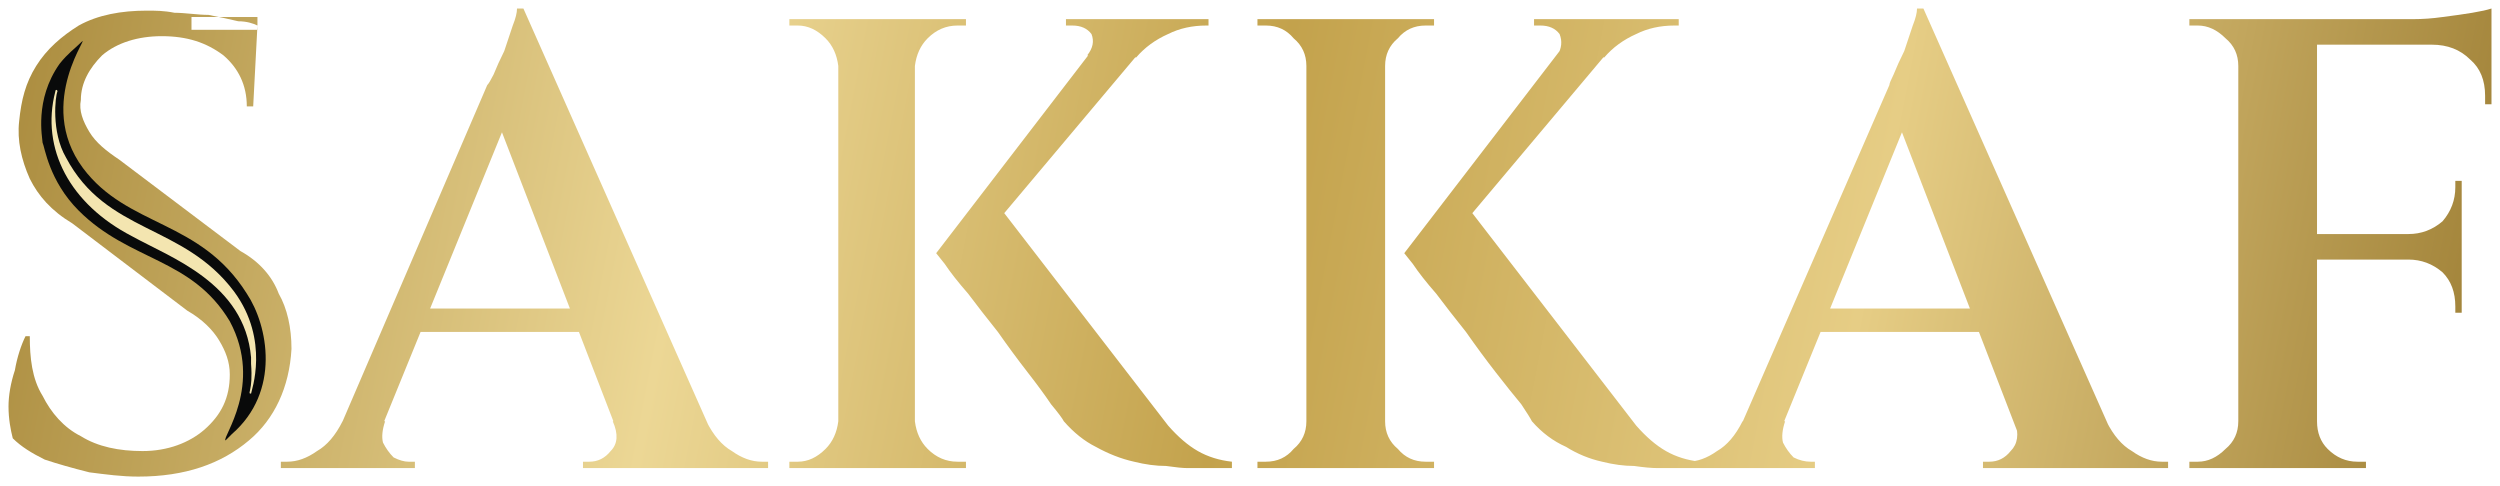
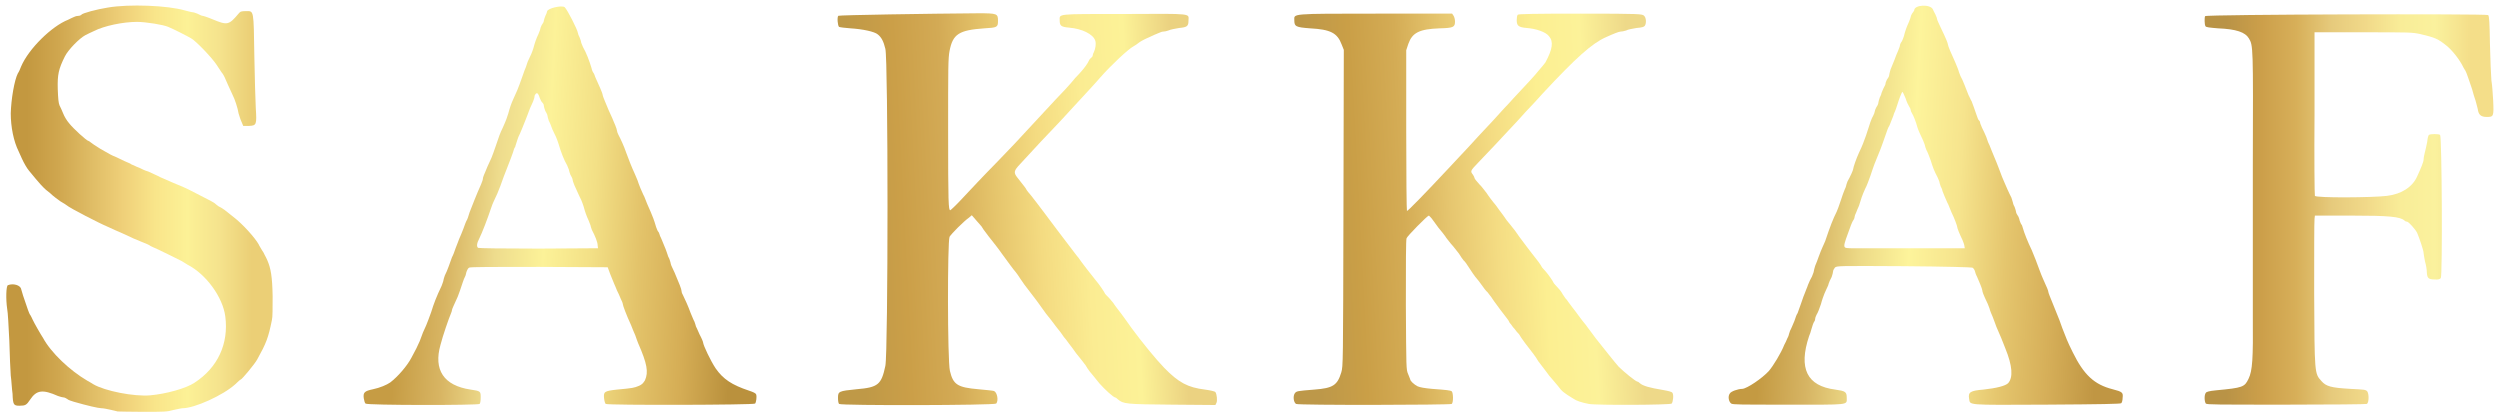
- <svg xmlns="http://www.w3.org/2000/svg" viewBox="156 915 1175 228">
+ <svg xmlns="http://www.w3.org/2000/svg" viewBox="98.2 656.4 696.9 116.8">
  <defs>
-     <linearGradient id="g" gradientUnits="userSpaceOnUse" x1="156.0" y1="915.0" x2="1331.0" y2="1143.0">
-       <stop offset="0" stop-color="#a98a3c" />
-       <stop offset=".28" stop-color="#ecd795" />
-       <stop offset=".5" stop-color="#c3a24c" />
-       <stop offset=".74" stop-color="#e6cd85" />
-       <stop offset="1" stop-color="#9c7d33" />
+     <linearGradient id="g0" gradientUnits="userSpaceOnUse" x1="101.25" y1="715.07" x2="172.75" y2="715.07">
+       <stop offset="0.062" stop-color="#c39840" />
+       <stop offset="0.188" stop-color="#d0a74f" />
+       <stop offset="0.312" stop-color="#dfbc65" />
+       <stop offset="0.438" stop-color="#efd079" />
+       <stop offset="0.562" stop-color="#f9e58a" />
+       <stop offset="0.688" stop-color="#fcf196" />
+       <stop offset="0.812" stop-color="#f5e38d" />
+       <stop offset="0.938" stop-color="#ebcf76" />
+     </linearGradient>
+     <linearGradient id="g1" gradientUnits="userSpaceOnUse" x1="203.21" y1="719.65" x2="309.94" y2="725.24">
+       <stop offset="0.062" stop-color="#c69c44" />
+       <stop offset="0.188" stop-color="#d8b563" />
+       <stop offset="0.312" stop-color="#eedc8d" />
+       <stop offset="0.438" stop-color="#fcf298" />
+       <stop offset="0.562" stop-color="#f3e086" />
+       <stop offset="0.688" stop-color="#e3c36a" />
+       <stop offset="0.812" stop-color="#d5ad55" />
+       <stop offset="0.938" stop-color="#ba913d" />
+     </linearGradient>
+     <linearGradient id="g2" gradientUnits="userSpaceOnUse" x1="433.37" y1="716.33" x2="330.59" y2="721.71">
+       <stop offset="0.062" stop-color="#ebd281" />
+       <stop offset="0.188" stop-color="#fcf297" />
+       <stop offset="0.312" stop-color="#fbec92" />
+       <stop offset="0.438" stop-color="#f4db81" />
+       <stop offset="0.562" stop-color="#e5c46b" />
+       <stop offset="0.688" stop-color="#d3aa55" />
+       <stop offset="0.812" stop-color="#cb9f48" />
+       <stop offset="0.938" stop-color="#bf9947" />
+     </linearGradient>
+     <linearGradient id="g3" gradientUnits="userSpaceOnUse" x1="560.61" y1="716.13" x2="457.59" y2="721.53">
+       <stop offset="0.062" stop-color="#eed989" />
+       <stop offset="0.188" stop-color="#fcf299" />
+       <stop offset="0.312" stop-color="#fcef91" />
+       <stop offset="0.438" stop-color="#f4dc83" />
+       <stop offset="0.562" stop-color="#e6c66f" />
+       <stop offset="0.688" stop-color="#d4ac55" />
+       <stop offset="0.812" stop-color="#ca9f47" />
+       <stop offset="0.938" stop-color="#bd9849" />
+     </linearGradient>
+     <linearGradient id="g4" gradientUnits="userSpaceOnUse" x1="583.7" y1="719.7" x2="690.72" y2="725.3">
+       <stop offset="0.062" stop-color="#c49a42" />
+       <stop offset="0.188" stop-color="#d6b463" />
+       <stop offset="0.312" stop-color="#edda87" />
+       <stop offset="0.438" stop-color="#fdf49b" />
+       <stop offset="0.562" stop-color="#f6e48d" />
+       <stop offset="0.688" stop-color="#e5c66e" />
+       <stop offset="0.812" stop-color="#d6af59" />
+       <stop offset="0.938" stop-color="#c09643" />
+     </linearGradient>
+     <linearGradient id="g5" gradientUnits="userSpaceOnUse" x1="714.0" y1="710.15" x2="791.75" y2="710.15">
+       <stop offset="0.062" stop-color="#b99346" />
+       <stop offset="0.188" stop-color="#cc9f4a" />
+       <stop offset="0.312" stop-color="#d7af59" />
+       <stop offset="0.438" stop-color="#e6ca7c" />
+       <stop offset="0.562" stop-color="#f1d989" />
+       <stop offset="0.688" stop-color="#f9ed98" />
+       <stop offset="0.812" stop-color="#faf19d" />
+       <stop offset="0.938" stop-color="#f4de89" />
    </linearGradient>
  </defs>
-   <path fill="url(#g)" fill-rule="evenodd" d="M225 920C229 920 233 920 238 921C243 921 249 922 254 922C259 923 264 924 268 925C272 925 275 926 277 927C277 927 275 965 275 965C275 965 272 965 272 965C272 955 268 947 261 941C253 935 244 932 232 932C221 932 211 935 204 941C198 947 194 954 194 962C193 967 195 972 198 977C201 982 206 986 212 990C212 990 269 1033 269 1033C278 1038 284 1045 287 1053C291 1060 293 1069 293 1079C292 1097 285 1112 273 1122C260 1133 243 1139 221 1139C213 1139 206 1138 198 1137C190 1135 183 1133 177 1131C171 1128 166 1125 162 1121C161 1117 160 1112 160 1106C160 1101 161 1095 163 1089C164 1083 166 1077 168 1073C168 1073 170 1073 170 1073C170 1083 171 1093 176 1101C180 1109 186 1116 194 1120C202 1125 212 1127 223 1127C235 1127 245 1123 252 1117C260 1110 264 1102 264 1091C264 1085 262 1080 259 1075C256 1070 251 1065 244 1061C244 1061 190 1020 190 1020C180 1014 174 1007 170 999C166 990 164 981 165 972C166 962 168 954 173 946C178 938 185 932 193 927C202 922 213 920 225 920ZM277 923C277 923 277 929 277 929C277 929 246 929 246 929C246 929 246 923 246 923C246 923 277 923 277 923Z" />
-   <path fill="url(#g)" d="M402 919 497 1133H452L388 967ZM337 1113Q335 1119 336 1123Q338 1127 341 1130Q345 1132 348 1132H351V1135H288V1132Q288 1132 289 1132Q291 1132 291 1132Q298 1132 305 1127Q312 1123 317 1113ZM402 919 403 950 328 1134H308L385 955Q386 954 388 950Q390 945 393 939Q395 933 397 927Q399 922 399 919ZM437 1060V1071H346V1060ZM444 1113H488Q493 1123 500 1127Q507 1132 514 1132Q514 1132 515 1132Q517 1132 517 1132V1135H430V1132H433Q439 1132 443 1127Q448 1122 444 1113ZM624 1010 705 1115Q712 1123 719 1127Q726 1131 735 1132V1135H714Q711 1135 704 1134Q697 1134 689 1132Q680 1130 671 1125Q663 1121 656 1113Q655 1111 650 1105Q646 1099 639 1090Q632 1081 625 1071Q617 1061 611 1053Q604 1045 600 1039Q596 1034 596 1034ZM703 926 613 1033 596 1034 679 926ZM724 924V927H723Q713 927 705 931Q696 935 690 942L667 941Q671 936 669 931Q666 927 660 927H657V924H723ZM586 924V1135H550V924ZM551 1113V1135H527V1132Q527 1132 529 1132Q530 1132 531 1132Q538 1132 544 1126Q549 1121 550 1113ZM551 946H550Q549 938 544 933Q538 927 531 927Q530 927 529 927Q527 927 527 927V924H551ZM586 1113H586Q587 1121 592 1126Q598 1132 606 1132Q606 1132 608 1132Q609 1132 610 1132V1135H586ZM586 946V924H610V927Q609 927 608 927Q606 927 606 927Q598 927 592 933Q587 938 586 946ZM844 1010 925 1115Q932 1123 939 1127Q946 1131 955 1132V1135H935Q931 1135 924 1134Q917 1134 909 1132Q900 1130 892 1125Q883 1121 876 1113Q875 1111 871 1105Q866 1099 859 1090Q852 1081 845 1071Q837 1061 831 1053Q824 1045 820 1039Q816 1034 816 1034ZM923 926 833 1033 816 1034 899 926ZM945 924V927H943Q933 927 925 931Q916 935 910 942L888 941Q891 936 889 931Q886 927 880 927H877V924H943ZM807 924V1135H770V924ZM771 1113V1135H747V1132Q747 1132 749 1132Q750 1132 751 1132Q759 1132 764 1126Q770 1121 770 1113ZM771 946H770Q770 938 764 933Q759 927 751 927Q750 927 749 927Q747 927 747 927V924H771ZM806 1113H807Q807 1121 813 1126Q818 1132 826 1132Q826 1132 828 1132Q830 1132 830 1132V1135H806ZM806 946V924H830V927Q830 927 828 927Q826 927 826 927Q818 927 813 933Q807 938 807 946ZM1060 919 1155 1133H1110L1046 967ZM995 1113Q993 1119 994 1123Q996 1127 999 1130Q1003 1132 1007 1132H1009V1135H946V1132Q946 1132 947 1132Q949 1132 949 1132Q956 1132 963 1127Q970 1123 975 1113ZM1060 919 1061 950 986 1134H966L1044 955Q1044 954 1046 950Q1048 945 1051 939Q1053 933 1055 927Q1057 922 1057 919ZM1095 1060V1071H1004V1060ZM1103 1113H1146Q1151 1123 1158 1127Q1165 1132 1172 1132Q1172 1132 1174 1132Q1175 1132 1175 1132V1135H1088V1132H1091Q1097 1132 1101 1127Q1106 1122 1103 1113ZM1245 924V1135H1208V924ZM1313 1025V1037H1244V1025ZM1327 924V936H1244V924ZM1313 1036V1062H1310V1059Q1310 1049 1304 1043Q1297 1037 1288 1037V1036ZM1313 1000V1026H1288V1025Q1297 1025 1304 1019Q1310 1012 1310 1003V1000ZM1327 935V964H1324V960Q1324 949 1317 943Q1310 936 1299 936V935ZM1327 919V928L1290 924Q1297 924 1304 923Q1312 922 1318 921Q1324 920 1327 919ZM1209 1113V1135H1185V1132Q1185 1132 1187 1132Q1189 1132 1189 1132Q1196 1132 1202 1126Q1208 1121 1208 1113ZM1209 946H1208Q1208 938 1202 933Q1196 927 1189 927Q1189 927 1187 927Q1185 927 1185 927V924H1209ZM1244 1113H1245Q1245 1121 1250 1126Q1256 1132 1264 1132Q1264 1132 1266 1132Q1267 1132 1268 1132V1135H1244Z" />
-   <path fill="#090a0a" fill-rule="evenodd" d="M176 982C176 980 172 962 184 945C188 940 191 938 194 935C200 929 172 963 195 994C216 1022 250 1018 272 1053C282 1068 288 1099 265 1119C262 1122 262 1122 262 1122C260 1121 280 1096 264 1066C246 1036 217 1038 193 1014C179 1000 177 984 176 982Z" />
-   <path fill="#f3e5b0" fill-rule="evenodd" d="M274 1086C274 1084 274 1084 274 1083C271 1048 236 1036 218 1026C189 1011 175 985 182 958C182 957 183 957 183 958C182 960 180 977 187 989C206 1025 242 1020 266 1052C283 1075 274 1099 274 1100C272 1100 275 1099 274 1086Z" />
+   <path fill="url(#g0)" fill-rule="evenodd" d="M131 771.1C130.7 771 129.7 770.8 128.9 770.6C128 770.4 127 770.2 126.5 770.2C125.7 770.2 122.6 769.5 118.8 768.4C118.1 768.2 117.2 767.9 116.9 767.6C116.6 767.4 116.2 767.2 116 767.2C115.7 767.2 115 767 114.4 766.8C110.1 764.9 108.4 765.1 106.6 767.8C105.6 769.3 105.3 769.5 103.6 769.5C102 769.5 101.8 769.2 101.7 766.2C101.5 764.8 101.4 762.5 101.2 761.1C101.1 759.8 100.9 755.4 100.8 751.4C100.6 747.4 100.4 743.4 100.2 742.5C99.8 739.8 99.9 736.1 100.4 735.9C101.9 735.3 103.9 735.9 104.1 737C104.3 737.8 104.7 739.1 106 742.8C106.2 743.4 106.5 744.1 106.7 744.3C106.8 744.5 107.1 745 107.3 745.5C107.5 746 108.2 747.2 108.7 748.1C109.3 749.1 109.9 750.2 110.2 750.6C112.4 754.7 117.7 759.7 122.5 762.5C123.3 762.9 124 763.4 124.2 763.5C127.4 765.4 135.6 767 140.1 766.6C144.5 766.2 150 764.7 152.4 763.1C158.9 758.9 162 752.2 161 744.6C160.3 739.2 155.6 732.8 150.5 730.2C150.3 730.1 149.6 729.6 148.9 729.2C147.3 728.4 144.7 727.1 142.4 726C141.4 725.6 140.5 725.1 140.2 725C139.7 724.6 139.1 724.4 137.4 723.7C136.6 723.4 134.5 722.5 132.9 721.7C131.2 721 129.1 720 128.2 719.6C126 718.7 117.5 714.3 116.9 713.7C116.8 713.6 115.9 713 115 712.5C114.2 711.9 113.2 711.2 112.9 710.9C112.6 710.6 111.8 709.9 111 709.3C110.3 708.7 109 707.3 108.2 706.3C107.3 705.2 106.5 704.2 106.3 704C105.7 703.3 104.9 701.9 104.3 700.6C104 699.9 103.6 699 103.4 698.6C102 695.8 101.2 691.8 101.2 688C101.3 684.1 102.2 678.7 103.2 676.8C103.4 676.6 103.8 675.7 104.1 674.9C106.2 670 112.6 663.7 117.2 661.9C117.7 661.6 118.5 661.3 118.9 661.1C119.3 660.9 119.9 660.8 120.2 660.8C120.5 660.8 120.8 660.6 120.9 660.5C121.1 660.1 125.1 659 128.3 658.5C134.2 657.5 144.9 657.9 149.7 659.3C150.6 659.5 151.5 659.8 151.8 659.8C152.1 659.8 152.7 660 153.2 660.2C153.8 660.5 154.4 660.8 154.6 660.8C154.8 660.8 156.1 661.2 157.5 661.8C161.6 663.5 162 663.4 164.7 660.2C165.2 659.6 165.4 659.5 166.8 659.5C169 659.5 168.9 659 169.1 672C169.2 678 169.4 684.5 169.5 686.5C169.8 691.2 169.7 691.4 167.6 691.5C167.6 691.5 166 691.5 166 691.5C166 691.5 165.5 690.3 165.5 690.3C165.2 689.7 164.9 688.6 164.7 688C164.5 686.6 163.6 683.9 163.1 683C162.5 681.7 160.8 678 160.8 677.9C160.8 677.8 160.5 677.4 160.3 677C160 676.7 159.3 675.5 158.6 674.5C157.3 672.5 152.9 667.9 151.5 667.1C150.5 666.5 146.6 664.5 145.1 663.9C143.8 663.3 138.8 662.5 136.4 662.5C132.5 662.5 127.2 663.6 124.3 665.1C123.6 665.4 122.6 665.9 122 666.2C120.3 667.1 117.2 670.3 116.3 672.1C114.5 675.7 114.2 677.2 114.3 681.2C114.4 683.9 114.5 685.1 114.8 685.8C115 686.2 115.5 687.2 115.8 688C116.1 688.8 116.8 690 117.5 690.8C118.6 692.2 122.4 695.7 122.9 695.7C123.1 695.8 123.3 695.9 123.5 696.1C123.7 696.3 124.9 697.1 126.2 697.9C129.2 699.6 129.1 699.6 130.6 700.2C131.2 700.5 132.3 701 132.9 701.3C133.6 701.6 134.3 701.9 134.5 702C134.7 702.2 135.2 702.4 135.5 702.5C135.8 702.7 136.6 703 137.1 703.2C137.7 703.5 138.7 704 139.5 704.2C140.3 704.6 141.8 705.2 142.9 705.8C144 706.3 145.4 706.9 146.1 707.2C148.8 708.3 150.4 709 151.5 709.6C152.1 709.9 153.8 710.8 155.2 711.5C156.6 712.2 157.9 712.9 158.1 713.1C158.3 713.3 158.7 713.6 159.1 713.9C160.5 714.6 160.8 714.9 163.3 716.9C165.8 718.8 169.3 722.7 170.3 724.5C170.5 725 171 725.7 171.2 726.1C171.5 726.5 171.9 727.2 172 727.5C172.2 727.8 172.5 728.5 172.7 728.9C173.7 731.2 174.1 733.5 174.2 739C174.2 742.2 174.2 744.9 174 745.6C173 750.6 172.4 752.1 169.9 756.6C169.2 757.9 165.6 762.2 165.3 762.2C165.2 762.2 164.5 762.8 163.8 763.5C160.4 766.6 152.4 770.2 149.1 770.2C148.7 770.2 147.5 770.5 146.5 770.7C144.8 771.2 143.9 771.2 138.1 771.2C134.6 771.2 131.3 771.1 131 771.1Z" />
+   <path fill="url(#g1)" fill-rule="evenodd" d="M200.1 768.9C199.9 768.8 199.7 768 199.6 767.4C199.4 765.8 199.8 765.4 202.2 764.9C204.1 764.5 206 763.7 207 763C209.1 761.4 211.7 758.4 212.9 756.1C214.1 753.9 214.6 752.9 215.2 751.5C215.5 750.6 216 749.5 216.1 749.1C216.3 748.7 216.7 747.8 217 747.1C217.3 746.4 217.9 744.8 218.4 743.4C219.1 741.1 219.9 739 221.3 736.1C221.5 735.5 221.8 734.8 221.8 734.6C221.8 734.4 222 733.8 222.2 733.2C222.5 732.6 223 731.5 223.3 730.6C223.6 729.8 224 728.7 224.2 728.1C224.5 727.6 224.9 726.5 225.2 725.6C225.5 724.8 226 723.6 226.2 723C226.5 722.4 227 721.1 227.4 720.1C227.7 719.2 228.1 718.2 228.2 718C228.4 717.8 228.8 716.7 229.1 715.6C229.8 713.8 231.2 710.2 232.3 707.8C232.5 707.2 232.8 706.6 232.8 706.3C232.8 706.1 232.9 705.6 233.1 705.2C233.3 704.7 233.8 703.6 234.1 702.8C234.5 701.9 235 700.8 235.2 700.4C235.4 700 235.9 698.5 236.4 697.1C237.2 694.7 237.6 693.5 238.4 691.9C239.3 689.9 239.6 689 239.9 688C240.3 686.5 240.7 685.3 241.3 684C242.3 681.8 242.7 680.9 243 680C243.2 679.5 243.6 678.4 243.9 677.5C244.2 676.6 244.6 675.5 244.8 675.1C244.9 674.7 245.2 674 245.3 673.6C246.1 672 246.6 670.8 246.9 669.8C247.3 668.3 247.7 667.1 248.3 665.9C248.5 665.3 248.8 664.7 248.8 664.5C248.8 664.3 249 663.8 249.2 663.4C249.5 663 249.8 662.5 249.8 662.2C249.8 662 250 661.4 250.2 660.9C250.5 660.3 250.7 659.8 250.7 659.6C250.8 658.7 254.8 657.8 255.6 658.4C256.3 659 259.2 664.7 259.3 665.6C259.3 665.8 259.5 666.3 259.8 666.9C260 667.4 260.2 668 260.2 668.2C260.2 668.4 260.5 668.9 260.7 669.5C261.6 671 262.5 673.4 263.1 675.4C263.2 676 263.5 676.6 263.7 676.8C263.8 677 264 677.4 264.1 677.8C264.2 678.1 264.6 678.9 264.9 679.6C266 682 266.2 682.7 266.2 682.9C266.2 683.2 267.2 685.5 267.9 687.2C268.3 688 268.7 689 268.9 689.4C269.1 689.8 269.4 690.7 269.7 691.3C270 692 270.2 692.7 270.2 692.9C270.2 693.1 270.4 693.6 270.6 694C271.2 695.1 272.2 697.3 272.7 698.8C273 699.6 273.5 700.9 273.8 701.7C274.1 702.5 274.8 704.1 275.3 705.2C275.8 706.3 276.2 707.4 276.2 707.5C276.2 707.6 276.5 708.2 276.7 708.8C277 709.4 277.4 710.5 277.8 711.2C278.3 712.6 278.9 713.9 279.6 715.5C280 716.4 280.6 717.9 281.1 719.7C281.3 720.3 281.6 721 281.8 721.1C281.9 721.3 282.1 721.8 282.2 722.2C282.4 722.5 282.9 723.8 283.4 725C283.9 726.1 284.2 727.2 284.3 727.4C284.3 727.5 284.5 728.1 284.8 728.6C285 729.2 285.2 729.8 285.2 730C285.2 730.1 285.4 730.6 285.6 731C285.9 731.6 286.3 732.4 287.7 735.9C288 736.6 288.2 737.4 288.2 737.6C288.2 737.9 288.4 738.4 288.6 738.7C289.1 739.7 290.1 741.9 290.7 743.6C291.1 744.5 291.5 745.6 291.8 746.1C292 746.7 292.2 747.3 292.2 747.4C292.3 747.5 292.7 748.5 293.2 749.6C293.8 750.7 294.2 751.7 294.2 751.9C294.3 752.8 296.3 757 297.7 759.1C299.8 762.1 302.2 763.7 307 765.3C308.2 765.7 308.9 766 309 766.4C309.2 767 309 768.5 308.7 768.9C308.4 769.3 267.6 769.4 267.1 769C266.9 769 266.7 768.3 266.6 767.5C266.4 765.6 266.6 765.4 270.2 765C274.6 764.6 275 764.5 276.2 764C277.2 763.6 277.5 763.2 278 762.4C279 760.1 278.6 757.8 276.1 752.1C275.9 751.7 275.6 750.7 275.3 749.9C274.9 749 274.4 747.8 274.1 747C272.8 744.2 271.8 741.5 271.8 741.1C271.8 740.9 271.5 740.2 271.2 739.6C270.9 738.9 270.5 737.9 270.2 737.4C270 736.8 269.6 736 269.4 735.5C269.2 735 268.7 733.8 268.3 732.8C268.3 732.8 267.6 730.9 267.6 730.9C267.6 730.9 248.5 730.8 248.5 730.8C235.9 730.8 229.3 730.8 229 731C228.7 731.1 228.4 731.7 228.2 732.3C228.1 732.9 227.9 733.5 227.8 733.6C227.7 733.8 227.4 734.4 227.2 735.1C226.7 736.6 226.1 738.4 225.8 739.1C224.7 741.5 224.2 742.6 224.2 742.8C224.2 742.9 224.1 743.4 223.9 743.8C223.4 744.9 221.6 750.1 221 752.5C219 759.5 221.9 763.9 229.4 765C232.2 765.4 232.2 765.5 232.2 767.2C232.2 768 232.1 768.8 231.9 769C231.5 769.4 200.4 769.4 200.1 768.9ZM264.8 724.8C264.8 723.9 264.1 722.2 263.2 720.5C263 719.9 262.8 719.4 262.8 719.2C262.8 719.1 262.5 718.5 262.3 717.9C261.7 716.6 261.3 715.5 260.9 714C260.7 713.4 260.4 712.5 260.2 712.1C260 711.7 259.6 710.9 259.3 710.2C259 709.6 258.6 708.6 258.3 708C258 707.3 257.8 706.6 257.8 706.4C257.8 706.2 257.5 705.6 257.2 705.1C257 704.5 256.8 704 256.8 703.8C256.8 703.6 256.5 703.1 256.3 702.5C255.4 701 254.5 698.6 253.9 696.5C253.7 695.9 253.4 695 253.2 694.6C253 694.2 252.6 693.3 252.2 692.5C251.9 691.7 251.5 690.6 251.2 690.1C251 689.5 250.8 688.8 250.8 688.6C250.8 688.4 250.5 687.8 250.2 687.3C250 686.8 249.8 686.1 249.8 685.9C249.8 685.5 249.6 685.2 249.4 685C249.2 684.9 248.9 684.3 248.7 683.8C248.3 682.5 248 682.2 247.6 682.5C247.4 682.7 247.2 683 247.2 683.3C247.2 683.6 247 684.2 246.8 684.7C246.3 685.7 245.7 687.1 244.8 689.6C244 691.6 243.3 693.4 242.7 694.6C242.5 695.2 242.2 696 242.1 696.4C242 696.8 241.8 697.2 241.8 697.4C241.6 697.5 241.4 698.2 241.2 698.9C240.8 700 240.6 700.6 239.3 703.9C238.8 705.1 238.6 705.7 237.7 708.2C237.2 709.6 236.5 711.2 235.8 712.6C235.6 713 235.3 713.8 235.1 714.4C234.1 717.4 232.6 721.3 231.8 722.9C231.1 724.2 231 725.2 231.5 725.5C231.7 725.6 238.1 725.7 248.4 725.7C248.4 725.7 264.9 725.6 264.9 725.6C264.9 725.6 264.8 724.8 264.8 724.8Z" />
+   <path fill="url(#g2)" fill-rule="evenodd" d="M332.1 769C331.9 768.8 331.8 768.1 331.8 767.3C331.8 765.5 332 765.4 337 764.9C343 764.4 343.9 763.6 345 758.4C345.8 754.8 345.8 672.8 345 670C344.5 667.9 343.9 666.8 342.9 666C342 665.2 338.6 664.5 335.3 664.3C333.8 664.2 332.3 664 332.1 663.9C331.7 663.6 331.5 661.1 331.9 660.8C332.1 660.6 357.1 660.2 370.9 660.1C376.2 660.1 376.4 660.2 376.4 662.2C376.4 664 376.2 664.1 372.6 664.3C365.5 664.8 363.8 665.9 362.9 670.6C362.5 672.6 362.5 675.4 362.5 693.1C362.5 713.2 362.6 715 363.1 715C363.2 715 364.6 713.7 366 712.2C369.4 708.6 371.2 706.6 376.4 701.3C381.3 696.2 381.6 695.9 383.6 693.7C386.7 690.4 390 686.8 392.6 684C394.2 682.4 396 680.4 396.7 679.6C397.3 678.8 398.4 677.6 399.1 676.9C400.4 675.5 401.4 674.1 401.7 673.4C401.8 673.1 402.1 672.7 402.4 672.5C402.6 672.3 402.8 672.1 402.8 671.9C402.8 671.8 402.9 671.3 403.1 671C403.6 670 403.8 668.5 403.5 667.7C402.9 665.9 399.8 664.4 396.2 664.1C394 663.9 393.6 663.6 393.6 662.1C393.6 660.2 392.4 660.3 411.8 660.3C431.2 660.2 429.5 660.1 429.5 662.2C429.5 663.7 429.1 664 426.9 664.2C425.8 664.4 424.5 664.6 423.9 664.9C423.4 665.1 422.8 665.2 422.5 665.2C422.2 665.2 421.6 665.4 421.2 665.6C420.7 665.8 419.5 666.3 418.5 666.8C417.5 667.2 416.2 667.9 415.8 668.2C415.3 668.6 414.6 669.1 414.2 669.3C412.8 670 407.9 674.6 405 677.9C404.4 678.6 402.7 680.5 401.3 682C399.8 683.6 397.7 685.9 396.5 687.2C395.3 688.5 393.6 690.4 392.7 691.3C390.3 693.8 386.7 697.6 382.6 702.1C380.8 704 380.7 704.5 381.8 705.9C383.2 707.7 384.2 708.9 384.3 709.2C384.3 709.3 385 710.2 385.7 711C386.4 711.9 388.2 714.2 389.6 716.1C392.1 719.5 393.6 721.4 396.7 725.5C397.5 726.5 398.4 727.8 398.8 728.2C399.5 729.3 403.1 733.9 403.7 734.6C404.5 735.5 406.2 738 406.2 738.2C406.2 738.3 406.8 738.9 407.4 739.5C408 740.2 408.7 741 408.9 741.4C409.2 741.8 410 742.9 410.8 743.9C411.5 744.9 412.8 746.6 413.6 747.8C416.7 752 420.3 756.4 422.7 758.9C426.8 763.1 429.3 764.4 434.1 765C435.6 765.2 436.9 765.5 437 765.7C437.4 766.2 437.6 768.1 437.3 768.7C437.3 768.7 437 769.3 437 769.3C437 769.3 424.9 769.2 424.9 769.2C412 769.1 411.3 769 409.8 767.7C409.5 767.4 409.2 767.2 409.1 767.2C408.6 767.2 406.1 764.9 404.7 763.3C404 762.4 403.2 761.5 403 761.2C402.4 760.5 401.6 759.6 400.8 758.2C400.3 757.5 399.1 756 398.2 754.9C397.4 753.8 396.5 752.5 396.2 752.2C396 751.9 395.6 751.4 395.4 751.1C395.1 750.8 394.4 749.9 393.9 749.1C393.3 748.4 392.1 746.8 391.2 745.6C390.2 744.4 389.2 743.1 388.9 742.6C388.3 741.7 386.3 739 384.8 737.1C384.2 736.4 383.3 735.1 382.7 734.2C382.1 733.3 381.5 732.4 381.3 732.2C380.9 731.8 379.3 729.6 377.4 727C376.6 725.8 374.9 723.7 373.8 722.3C372.7 720.9 371.8 719.6 371.8 719.5C371.8 719.5 371.1 718.7 370.4 717.9C370.4 717.9 369.1 716.4 369.1 716.4C369.1 716.4 368.4 717 368.4 717C366.7 718.2 363.4 721.6 362.9 722.4C362.3 723.7 362.3 756.9 363 759.8C363.9 763.6 365.1 764.4 370.9 764.9C373.1 765.1 375.1 765.3 375.3 765.4C376.2 765.8 376.6 768.1 375.9 768.9C375.3 769.4 332.6 769.5 332.1 769Z" />
+   <path fill="url(#g3)" fill-rule="evenodd" d="M459.5 769C458.8 768.6 458.6 766.9 459.1 766.1C459.6 765.4 459.7 765.4 464.6 765C469.8 764.6 471 763.8 472.1 760.2C472.6 758.4 472.6 758.2 472.7 714.4C472.7 714.4 472.8 670.3 472.8 670.3C472.8 670.3 472.2 668.8 472.2 668.8C471 665.6 469.1 664.6 463.4 664.3C459.4 664 459 663.8 459 662C459 660.2 457.8 660.2 481.7 660.2C481.7 660.2 503 660.2 503 660.2C503 660.2 503.4 660.8 503.4 660.8C503.6 661.1 503.8 661.8 503.8 662.4C503.8 664 503.3 664.2 499.5 664.3C493.9 664.5 491.9 665.5 490.8 668.6C490.8 668.6 490.2 670.4 490.2 670.4C490.2 670.4 490.2 692.7 490.2 692.7C490.2 705 490.3 715.1 490.4 715.2C490.5 715.4 495.3 710.5 502.4 702.9C504.2 701 506.1 698.9 506.8 698.2C507.4 697.6 508.9 695.9 510.2 694.5C511.6 693 513.5 691 514.5 689.9C515.5 688.8 516.9 687.3 517.5 686.6C518.1 686 519.3 684.7 520 683.9C524.6 679 525.8 677.7 527.1 676.1C527.9 675.2 528.8 674.1 529 673.8C531 670.1 531.3 668 530 666.5C529.1 665.3 526.4 664.4 523.8 664.2C521.5 664 521 663.6 521 662C521 661.4 521.1 660.7 521.3 660.5C521.5 660.3 525.8 660.2 538.8 660.2C555.7 660.2 556 660.3 556.5 660.8C557.1 661.3 557.2 662.9 556.7 663.6C556.5 663.9 555.8 664.1 554.4 664.2C553.3 664.4 552 664.6 551.5 664.9C550.9 665.1 550.3 665.2 550 665.2C549.5 665.2 548 665.8 545.8 666.8C542 668.5 537.6 672.4 528.2 682.5C526.7 684.2 525.1 685.9 524.8 686.2C524.4 686.6 522.9 688.2 521.4 689.9C515.4 696.3 513.7 698.2 510.2 701.8C508.1 704 508 704.1 508.8 705.1C509 705.4 509.2 705.8 509.2 705.9C509.2 706.2 509.8 706.9 510.7 707.9C511 708.1 511.8 709.2 512.6 710.2C513.3 711.3 514.2 712.4 514.5 712.8C514.8 713.1 515.5 714 516.1 714.9C516.7 715.7 517.7 717 518.2 717.8C518.8 718.5 519.9 719.9 520.6 720.8C521.3 721.8 522.2 723.1 522.7 723.7C523.1 724.3 524.3 725.8 525.2 727C526.8 729 527.5 729.9 528.1 731C528.3 731.2 528.7 731.7 529.1 732.1C529.8 732.9 531.2 734.9 531.2 735.1C531.2 735.2 531.6 735.7 532.1 736.2C532.6 736.7 533.4 737.6 533.8 738.4C534.2 739 534.7 739.8 534.9 739.9C535 740.1 535.8 741.1 536.6 742.2C537.5 743.3 539 745.5 540.2 746.9C541.3 748.4 542.6 750.1 543.1 750.8C545 753.2 548.5 757.6 549.4 758.6C550.8 760 554.2 762.8 554.7 762.8C554.8 762.8 555 762.9 555.3 763.2C556.2 764 558.1 764.5 561.7 765.1C563.4 765.4 564.2 765.6 564.4 765.9C564.8 766.4 564.6 768.4 564.2 768.9C563.9 769.3 543 769.4 541.1 769C539 768.6 537.6 768.1 536.9 767.6C534.1 765.9 533.6 765.5 532.5 764C532.1 763.5 531.4 762.7 530.9 762.1C530.4 761.6 529.7 760.7 529.3 760.1C528.9 759.6 528.2 758.6 527.7 758C527.2 757.4 526.8 756.8 526.7 756.6C526.6 756.3 525.2 754.4 523.3 752C522.5 750.9 521.8 749.9 521.8 749.8C521.8 749.7 521.5 749.4 521.3 749.2C521.1 749 520.7 748.5 520.5 748.2C520.2 747.9 519.7 747.3 519.4 746.8C519 746.4 518.8 746 518.8 745.9C518.8 745.8 517.7 744.4 516.4 742.7C515.1 741 514 739.4 513.9 739.2C513.7 739 513.3 738.4 512.9 737.9C512.4 737.5 511.7 736.5 511.2 735.8C510.7 735.1 510.1 734.3 509.9 734.1C509.5 733.7 508.3 732 506.9 729.8C506.7 729.6 506.5 729.2 506.2 729C506 728.8 505.4 727.9 504.9 727.1C504.3 726.4 503.4 725.1 502.7 724.4C502.1 723.6 501.3 722.7 501.1 722.3C500.8 721.9 500 720.8 499.2 719.9C498.5 718.9 497.6 717.7 497.3 717.3C496.9 716.9 496.6 716.5 496.5 716.5C496.1 716.5 490.5 722.2 490.3 722.8C490.1 723.2 490.1 729.9 490.1 741.4C490.2 759.3 490.2 759.4 490.7 760.6C491 761.3 491.2 761.9 491.3 762.1C491.3 762.6 492.4 763.6 493.4 764.1C494.1 764.4 495.3 764.6 497.4 764.8C501.5 765.1 502.5 765.2 502.9 765.5C503.3 765.9 503.4 768.5 502.9 769C502.6 769.3 460.1 769.4 459.5 769Z" />
+   <path fill="url(#g4)" fill-rule="evenodd" d="M580.8 768.9C580.1 768.4 579.8 766.9 580.4 766.1C580.7 765.5 582.7 764.8 583.9 764.8C585.2 764.7 589.4 761.9 591.3 759.8C592.5 758.4 594.7 754.8 595.6 752.5C595.9 752 596.2 751.3 596.4 750.8C596.6 750.4 596.8 750 596.8 749.9C596.8 749.8 597 749.2 597.2 748.6C597.5 748.1 598 746.8 598.4 745.9C598.7 744.9 599.1 743.9 599.3 743.7C599.4 743.5 599.8 742.2 600.3 740.9C600.7 739.7 601.2 738.3 601.4 737.9C601.5 737.5 602 736.5 602.2 735.8C602.5 735 603 734 603.3 733.5C603.5 732.9 603.8 732.3 603.8 732.1C603.8 731.9 604 731.2 604.2 730.5C604.5 729.9 604.9 728.7 605.2 727.9C605.5 727 606 725.9 606.2 725.4C606.5 724.8 606.8 724 607 723.6C608.4 719.4 609.2 717.4 610.2 715.4C610.4 715 610.9 713.6 611.3 712.4C611.7 711.1 612.2 709.8 612.4 709.3C612.6 708.9 612.8 708.4 612.8 708.3C612.8 708.1 613 707.6 613.2 707C614 705.6 614.8 703.8 614.8 703.5C614.8 703.1 615.7 700.5 616.4 699C617.5 696.7 617.7 696 618.4 694.1C619.4 690.9 619.9 689.4 620.4 688.6C620.6 688.2 620.8 687.7 620.8 687.5C620.8 687.3 621 686.8 621.2 686.4C621.5 686 621.8 685.4 621.8 685.1C621.8 684.9 622 684.2 622.2 683.6C622.5 683.1 622.7 682.5 622.7 682.3C622.8 682.1 623 681.6 623.2 681.1C623.5 680.5 623.8 680 623.8 679.8C623.8 679.5 624 679 624.2 678.6C624.5 678.2 624.8 677.7 624.8 677.5C624.8 677.3 625 676.5 625.2 675.8C625.5 675.1 626 673.9 626.3 673.1C626.6 672.3 627 671.2 627.3 670.6C627.5 670 627.8 669.4 627.8 669.2C627.8 669 627.9 668.6 628.1 668.3C628.4 668 628.7 667.2 628.9 666.6C629.3 665 629.7 663.9 630.3 662.6C630.5 662 630.8 661.4 630.8 661.2C630.8 661 631 660.5 631.2 660.2C631.5 659.8 631.8 659.4 631.8 659.3C631.8 657.7 636.3 657.5 637 659C637.1 659.2 637.4 659.9 637.7 660.4C638 661 638.2 661.6 638.2 661.8C638.2 662 638.7 663 639.2 664.1C640.7 667.2 641.2 668.5 641.2 668.8C641.2 669.2 642.2 671.5 643.3 673.9C643.8 675.1 644.2 676.1 644.2 676.2C644.2 676.4 644.5 677 644.7 677.6C645 678.1 645.5 679.2 645.8 680C646.1 680.8 646.6 682 646.9 682.8C647.3 683.5 647.6 684.4 647.8 684.6C648.1 685.3 648.7 687.1 649.2 688.5C649.4 689.2 649.7 689.9 649.9 690C650.1 690.2 650.2 690.5 650.2 690.7C650.2 690.9 650.5 691.4 650.7 692C651 692.5 651.5 693.7 651.9 694.6C652.2 695.6 652.6 696.6 652.8 696.9C653 697.4 653.9 699.7 654.8 701.8C655 702.4 655.5 703.5 655.8 704.4C656.1 705.2 656.5 706.3 656.8 706.9C657 707.4 657.5 708.5 657.8 709.2C658.2 710 658.6 711 658.9 711.5C659.1 712 659.2 712.6 659.3 712.8C659.3 713 659.5 713.6 659.8 714.1C660 714.7 660.2 715.3 660.2 715.5C660.2 715.7 660.4 716.1 660.6 716.4C660.8 716.6 661.1 717.3 661.2 717.9C661.4 718.4 661.6 719 661.8 719.1C661.9 719.3 662 719.7 662.1 720C662.5 721.4 663.4 723.7 664.6 726.2C665.3 727.9 666 729.6 666.7 731.6C667 732.5 667.5 733.6 667.7 734.1C668.9 736.7 669.2 737.5 669.2 737.8C669.2 738 669.8 739.5 670.5 741.2C672.2 745.3 672.7 746.7 673.1 747.9C674.1 750.5 674.5 751.6 676 754.6C679.1 760.9 682 763.6 687.1 764.9C689.8 765.6 690.1 765.8 689.9 767.3C689.9 768 689.7 768.7 689.5 768.8C689.3 769 684.2 769.1 668.6 769.2C645.7 769.3 647.5 769.4 647.1 767.5C646.8 765.7 647.5 765.3 651.1 765C654.7 764.6 657.2 764 658 763.2C659.4 761.6 659.2 758.4 657.2 753.5C656.5 751.7 655.5 749.2 655.1 748.4C654.9 748 654.5 747 654.2 746.1C653.9 745.3 653.5 744.2 653.2 743.6C653 743.1 652.8 742.5 652.8 742.4C652.8 742.3 652.5 741.7 652.3 741.1C651 738.4 650.8 737.7 650.8 737.4C650.8 737 649.8 734.6 649.3 733.5C649 733 648.8 732.3 648.7 731.9C648.6 731.6 648.3 731.1 648 731C647.7 730.9 640.7 730.7 628.9 730.6C610.6 730.5 610.2 730.5 609.7 731C609.5 731.3 609.2 731.7 609.2 732C609.2 732.3 609 733 608.8 733.6C608.5 734.1 608 735.2 607.8 736C607.4 736.8 607 737.8 606.8 738.2C606.6 738.7 606.1 740 605.8 741.2C605.4 742.4 604.9 743.7 604.6 744.1C604.4 744.5 604.2 745 604.2 745.3C604.2 745.5 604.1 745.9 603.9 746.1C603.7 746.4 603.4 747.3 603.2 748C603 748.8 602.7 749.7 602.5 750.1C599.5 759.1 601.9 764 609.8 765C612.6 765.4 613 765.6 613 767.3C613 769.4 614 769.2 596.6 769.2C583.3 769.2 581.3 769.2 580.8 768.9ZM645.8 725C645.8 724.7 645.5 723.9 645.3 723.4C644.3 721.3 643.8 720 643.8 719.7C643.8 719.4 643 717.2 642.2 715.6C642 715 641.5 714 641.3 713.4C641 712.9 640.6 711.8 640.3 711.2C640 710.5 639.8 709.9 639.7 709.7C639.7 709.5 639.5 708.9 639.2 708.4C639 707.8 638.8 707.2 638.8 707C638.8 706.9 638.5 706.3 638.3 705.8C637.4 704.1 637 703.1 636.4 701.1C636 700 635.5 698.7 635.2 698.2C635 697.7 634.8 697.1 634.8 697C634.8 696.8 634.5 696.2 634.3 695.6C633.5 693.9 632.9 692.6 632.7 691.9C632.3 690.4 631.6 688.6 631.2 688C631 687.7 630.8 687.2 630.8 687C630.8 686.8 630.6 686.4 630.4 686.1C630.2 685.8 629.7 684.8 629.4 683.8C629 682.8 628.6 682 628.5 682C628.4 682 627.6 683.9 627.1 685.6C626.9 686.2 626.6 687.2 626.2 688C626 688.8 625.5 689.8 625.3 690.4C625.1 690.9 624.9 691.5 624.8 691.6C624.6 691.8 624.2 692.9 623.8 694.1C623.4 695.4 622.7 697.1 622.4 698C620.7 702.1 620.6 702.4 619.6 705.4C619.2 706.5 618.6 708.2 618.1 709.1C617.3 710.9 617 711.8 616.4 713.8C616.1 714.4 615.8 715.2 615.6 715.7C615.4 716.1 615.2 716.6 615.2 716.8C615.2 717 615.1 717.4 614.9 717.7C614.7 717.9 614.4 718.6 614.2 719.1C611.7 725.9 611.7 725.5 614.2 725.6C615.2 725.6 622.8 725.6 631 725.6C631 725.6 645.9 725.6 645.9 725.6C645.9 725.6 645.8 725 645.8 725Z" />
+   <path fill="url(#g5)" fill-rule="evenodd" d="M713.1 768.9C712.7 768.4 712.6 766.5 713.1 765.9C713.3 765.6 714 765.4 716 765.2C723.4 764.5 723.9 764.3 725 762C726.1 759.7 726.3 756.6 726.2 744.4C726.2 738.5 726.2 719.6 726.2 702.4C726.3 669.2 726.3 669.1 725.1 667.1C724.1 665.4 721.6 664.5 716.5 664.3C714.1 664.1 713.1 664 713 663.7C712.7 663.3 712.7 661.2 712.9 660.9C713.2 660.4 791.4 660.2 791.8 660.6C792.1 660.9 792.2 662.7 792.3 668.8C792.4 673.1 792.6 677.6 792.7 678.8C792.9 679.9 793.1 682.5 793.2 684.5C793.4 688.9 793.3 689 791.4 689C789.8 689 789.1 688.4 788.9 686.8C788.8 686.3 788.5 685.3 788.3 684.5C788 683.7 787.6 682.3 787.3 681.2C786.5 678.9 785.8 676.7 785.5 676.2C785.4 676 785.1 675.6 784.9 675.2C783.9 673.1 782 670.7 780.4 669.3C777.8 667.2 777.1 666.9 772.9 665.9C770.5 665.4 770 665.4 756.9 665.4C756.9 665.4 743.4 665.4 743.4 665.4C743.4 665.4 743.4 688 743.4 688C743.3 700.4 743.4 710.8 743.5 711C743.8 711.6 759.7 711.5 763.6 711C767.7 710.5 770.7 708.5 772 705.6C773.1 703.2 773.8 701.5 773.8 700.9C773.8 700.6 773.9 699.8 774.1 699.1C774.3 698.4 774.6 697 774.8 696C774.9 695 775.1 694.1 775.3 694C775.7 693.7 778 693.7 778.4 694C778.9 694.2 779.1 733.3 778.6 733.9C778.4 734.2 777.9 734.4 776.9 734.3C775.1 734.3 774.8 733.9 774.7 732.3C774.7 731.6 774.5 730.3 774.2 729.3C774 728.2 773.8 727.2 773.8 726.9C773.8 726.2 772.6 722.7 772 721.3C771.5 720.3 769.6 718.2 769.2 718.2C769 718.2 768.7 718.1 768.5 717.9C767.3 716.8 764.2 716.5 753.6 716.5C753.6 716.5 743.5 716.5 743.5 716.5C743.5 716.5 743.4 717.4 743.4 717.4C743.3 718 743.3 727.3 743.3 738.1C743.4 760.6 743.4 760.5 745.3 762.6C746.6 764.1 748 764.5 753.4 764.8C757.4 765 757.6 765 758.1 765.5C758.6 766.2 758.6 768.6 758 769C757.8 769.1 748.1 769.2 735.6 769.2C715.9 769.2 713.5 769.2 713.1 768.9Z" />
</svg>
